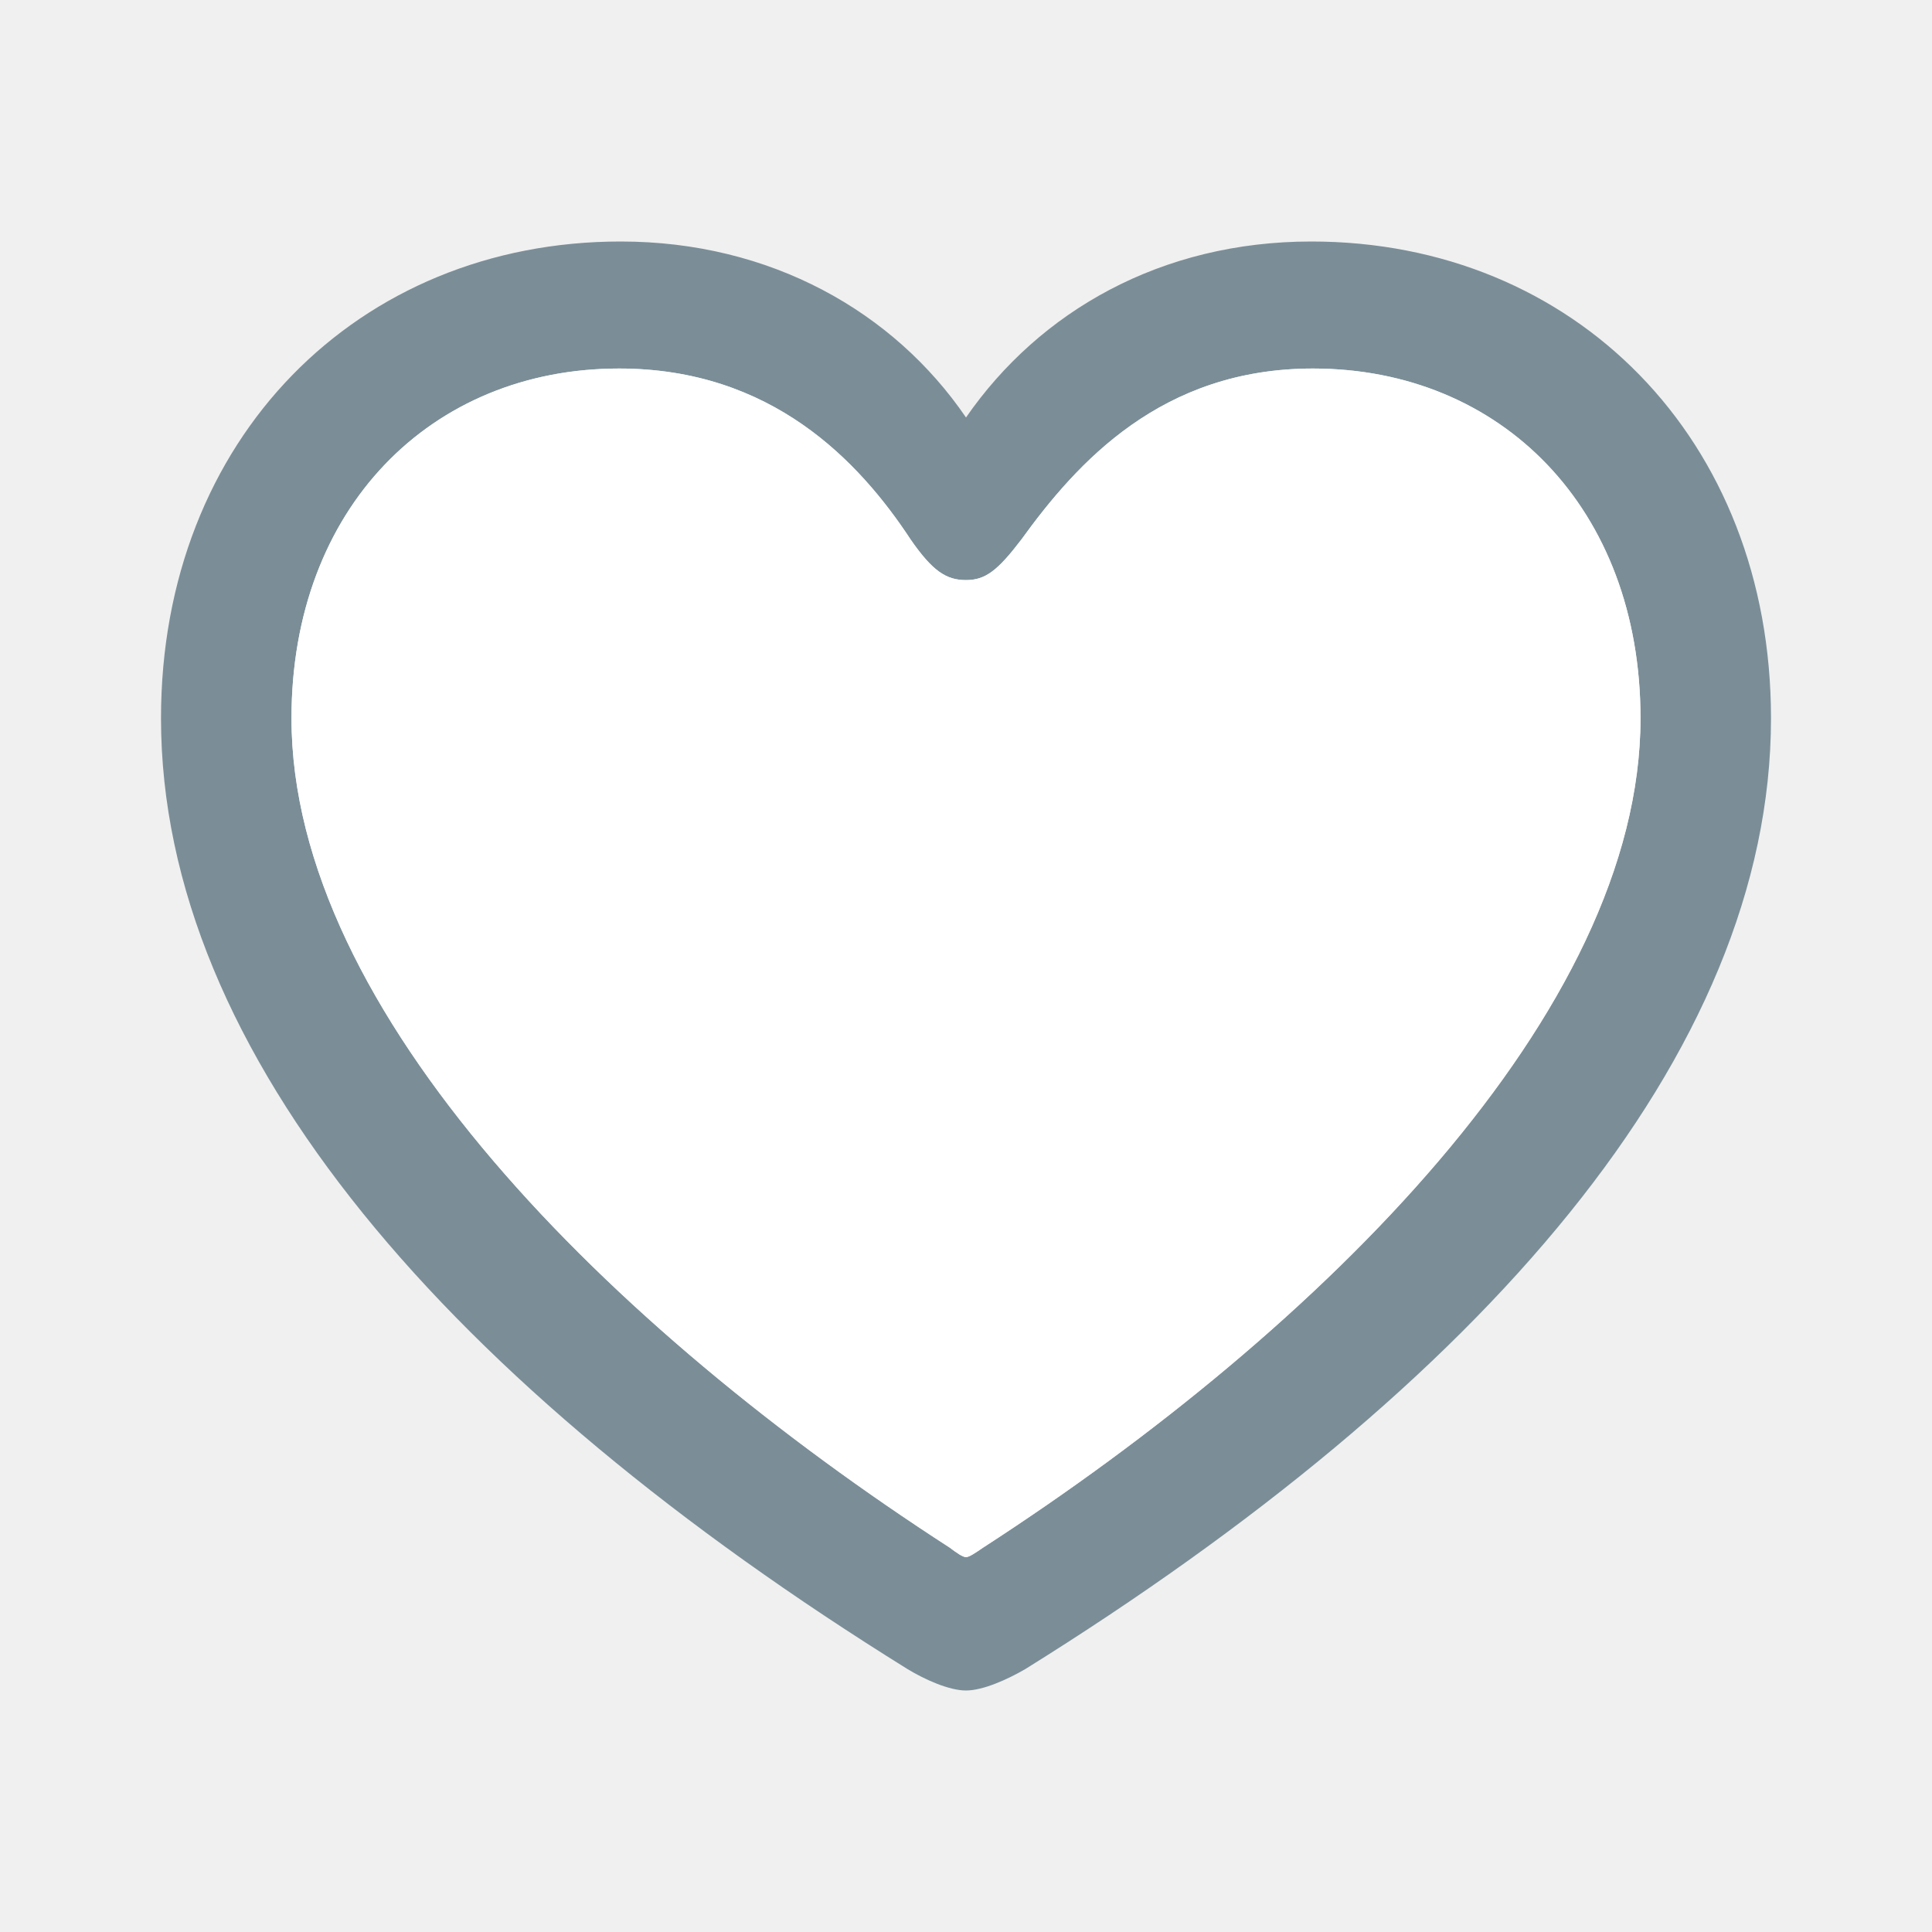
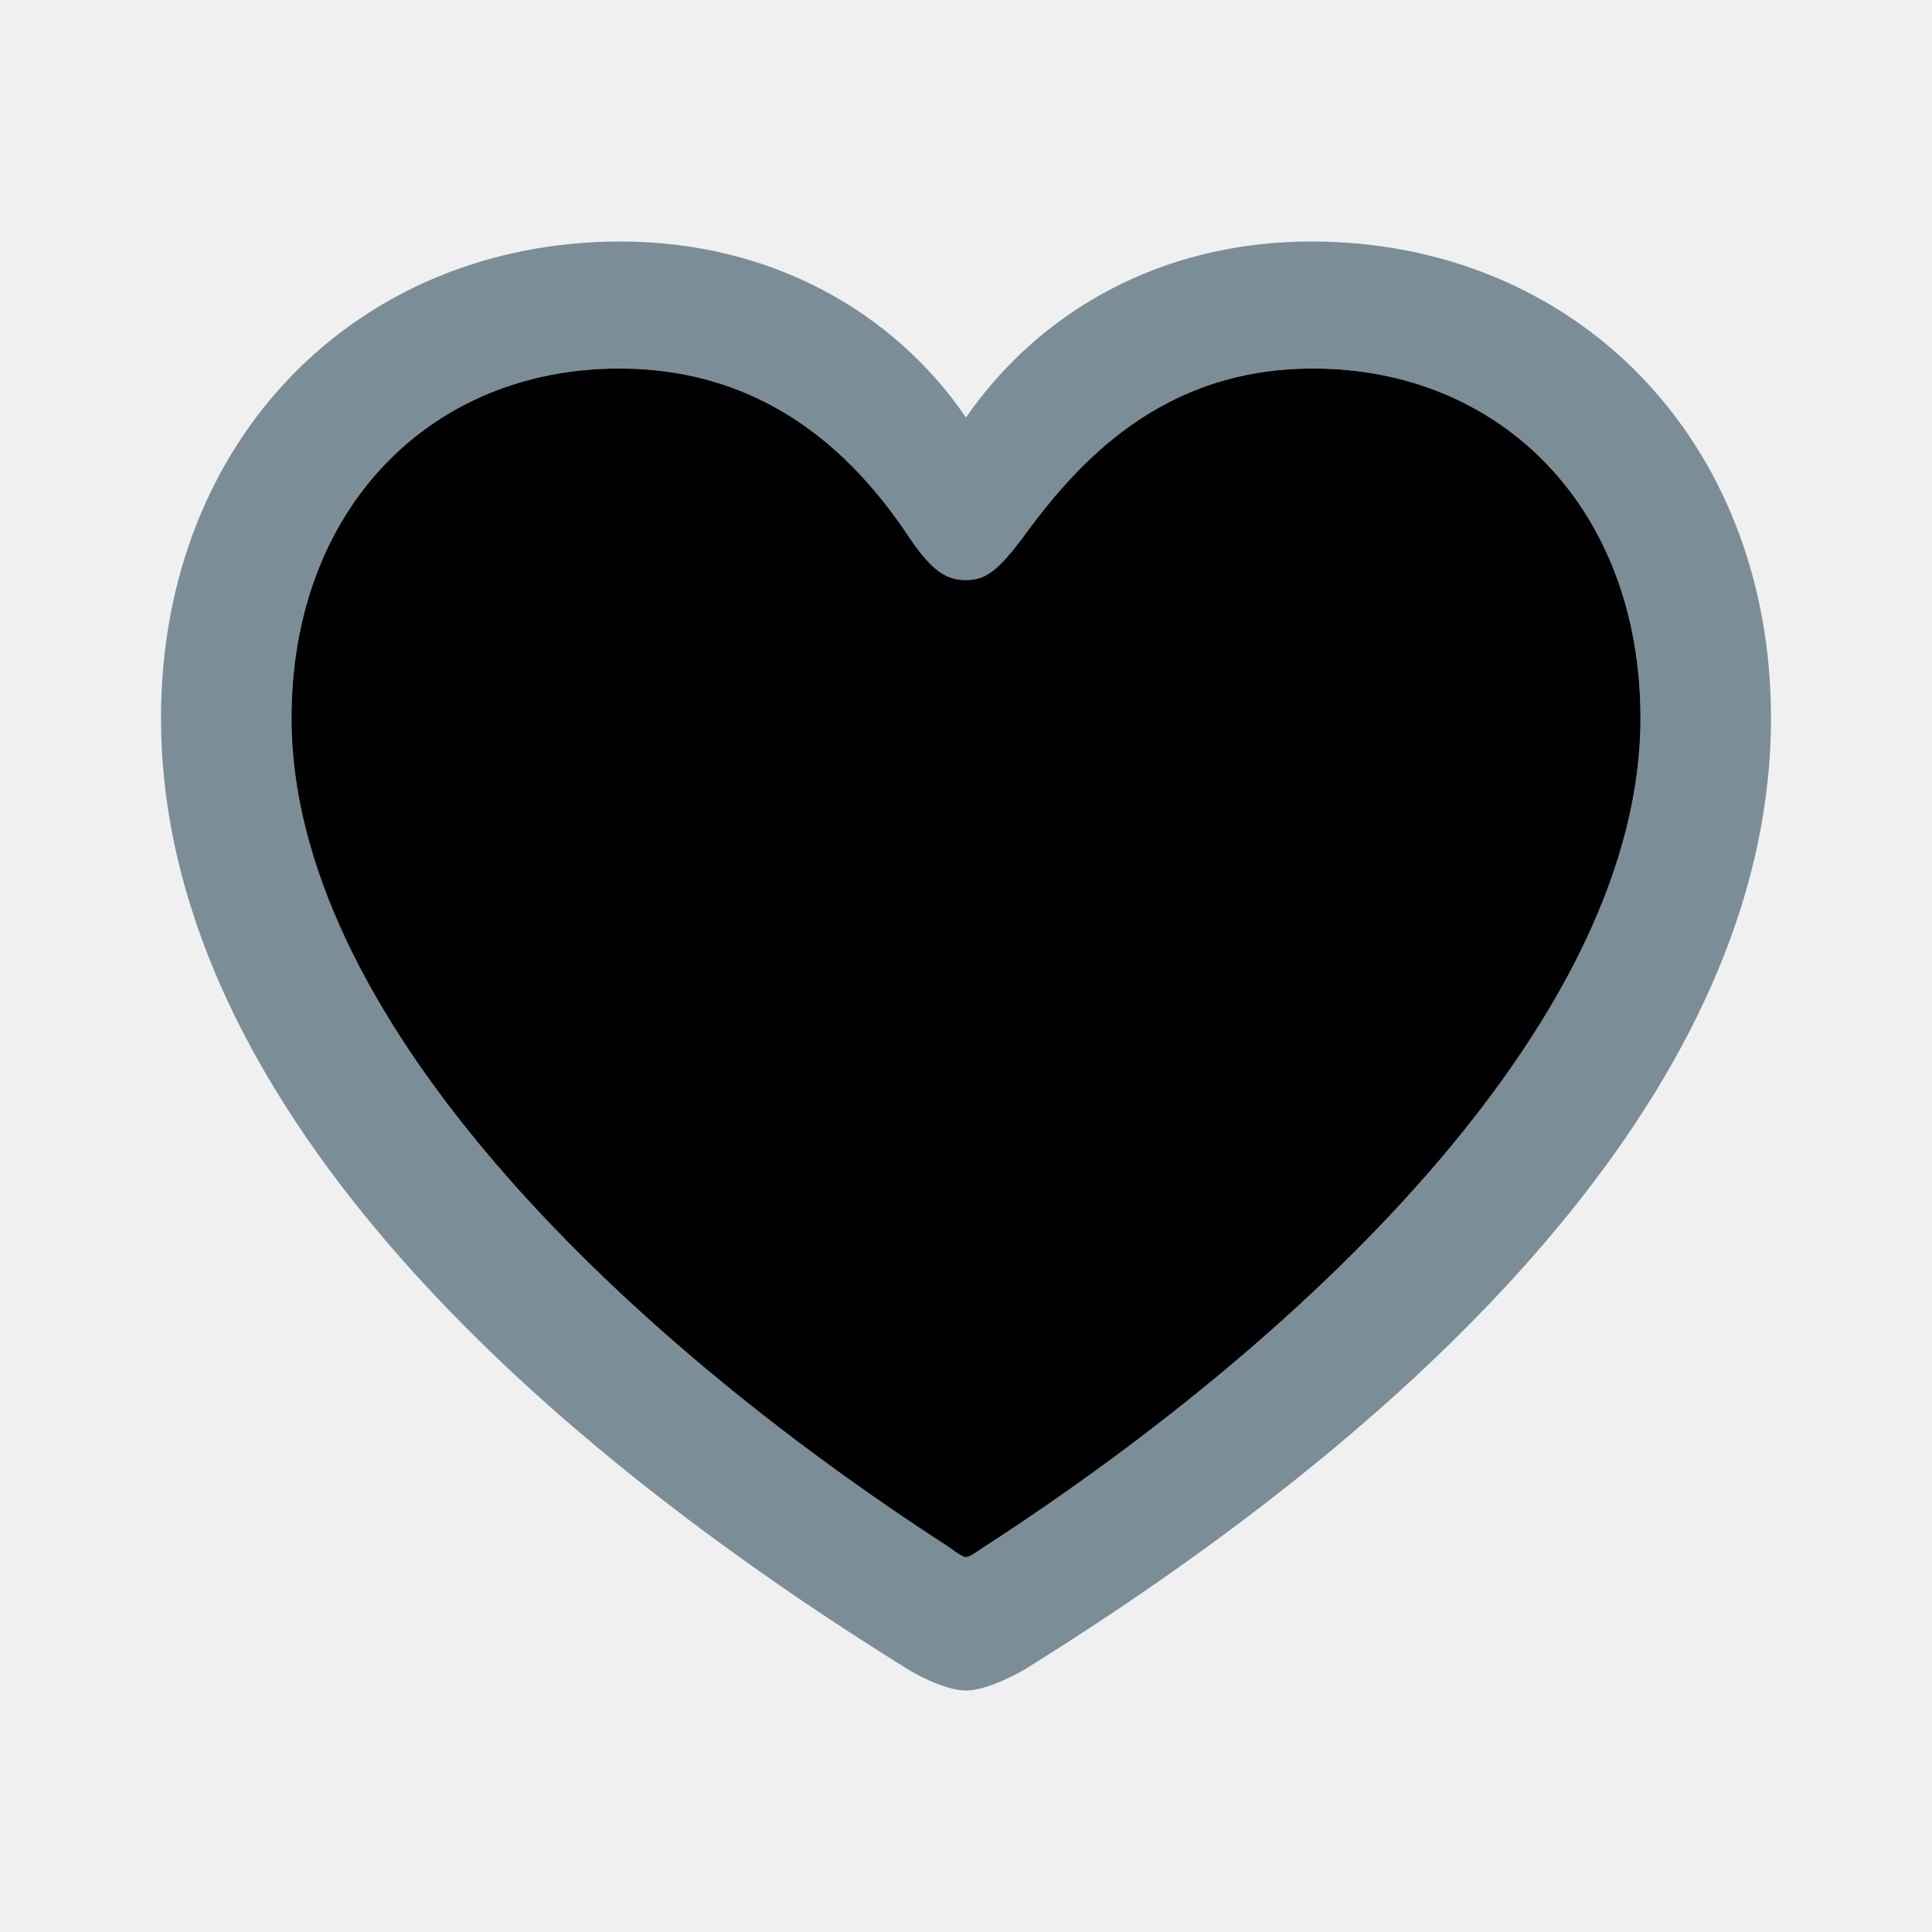
- <svg xmlns="http://www.w3.org/2000/svg" width="24" height="24" viewBox="0 0 24 24" fill="none">
-   <path fill-rule="evenodd" clip-rule="evenodd" d="M12 21C12.211 21 12.514 20.863 12.735 20.735C18.405 17.206 22 13.098 22 8.922C22 5.451 19.553 3 16.29 3C14.427 3 12.916 3.863 12 5.186C11.104 3.873 9.573 3 7.71 3C4.447 3 2 5.451 2 8.922C2 13.098 5.595 17.206 11.275 20.735C11.486 20.863 11.789 21 12 21ZM12 19.343C11.96 19.343 11.889 19.294 11.799 19.226C7.579 16.5 3.621 12.569 3.621 8.922C3.621 6.314 5.353 4.578 7.69 4.578C9.583 4.578 10.671 5.725 11.315 6.706C11.587 7.098 11.758 7.206 12 7.206C12.242 7.206 12.393 7.088 12.685 6.706C13.38 5.745 14.427 4.578 16.31 4.578C18.646 4.578 20.379 6.314 20.379 8.922C20.379 12.569 16.421 16.5 12.211 19.226C12.111 19.294 12.04 19.343 12 19.343Z" fill="#7B8E98" />
-   <path fill-rule="evenodd" clip-rule="evenodd" d="M12 19.343C11.96 19.343 11.889 19.294 11.799 19.226C7.579 16.5 3.621 12.569 3.621 8.922C3.621 6.314 5.353 4.578 7.69 4.578C9.583 4.578 10.671 5.726 11.315 6.706C11.587 7.098 11.758 7.206 12 7.206C12.242 7.206 12.393 7.088 12.685 6.706C13.38 5.745 14.427 4.578 16.31 4.578C18.646 4.578 20.379 6.314 20.379 8.922C20.379 12.569 16.421 16.5 12.211 19.226C12.111 19.294 12.04 19.343 12 19.343Z" fill="white" />
+ <svg xmlns="http://www.w3.org/2000/svg" width="24" height="24" viewBox="0 0 24 24">
+   <path d="M12 21C12.211 21 12.514 20.863 12.735 20.735C18.405 17.206 22 13.098 22 8.922C22 5.451 19.553 3 16.29 3C14.427 3 12.916 3.863 12 5.186C11.104 3.873 9.573 3 7.71 3C4.447 3 2 5.451 2 8.922C2 13.098 5.595 17.206 11.275 20.735C11.486 20.863 11.789 21 12 21ZM12 19.343C11.96 19.343 11.889 19.294 11.799 19.226C7.579 16.5 3.621 12.569 3.621 8.922C3.621 6.314 5.353 4.578 7.69 4.578C9.583 4.578 10.671 5.725 11.315 6.706C11.587 7.098 11.758 7.206 12 7.206C12.242 7.206 12.393 7.088 12.685 6.706C13.38 5.745 14.427 4.578 16.31 4.578C18.646 4.578 20.379 6.314 20.379 8.922C20.379 12.569 16.421 16.5 12.211 19.226C12.111 19.294 12.04 19.343 12 19.343Z" fill="#7B8E98" />
+   <path d="M12 19.343C11.96 19.343 11.889 19.294 11.799 19.226C7.579 16.5 3.621 12.569 3.621 8.922C3.621 6.314 5.353 4.578 7.69 4.578C9.583 4.578 10.671 5.726 11.315 6.706C11.587 7.098 11.758 7.206 12 7.206C12.242 7.206 12.393 7.088 12.685 6.706C13.38 5.745 14.427 4.578 16.31 4.578C18.646 4.578 20.379 6.314 20.379 8.922C20.379 12.569 16.421 16.5 12.211 19.226C12.111 19.294 12.04 19.343 12 19.343Z" />
</svg>
